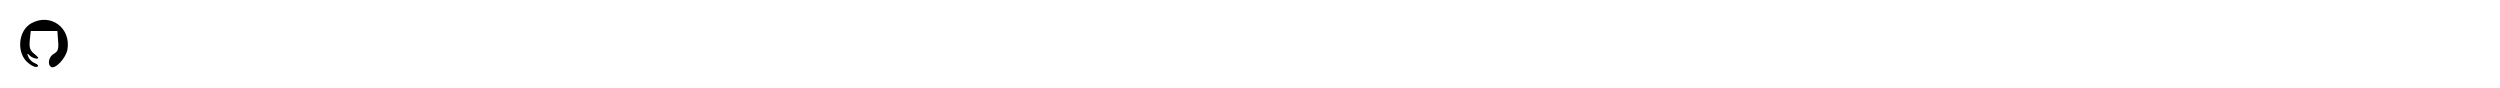
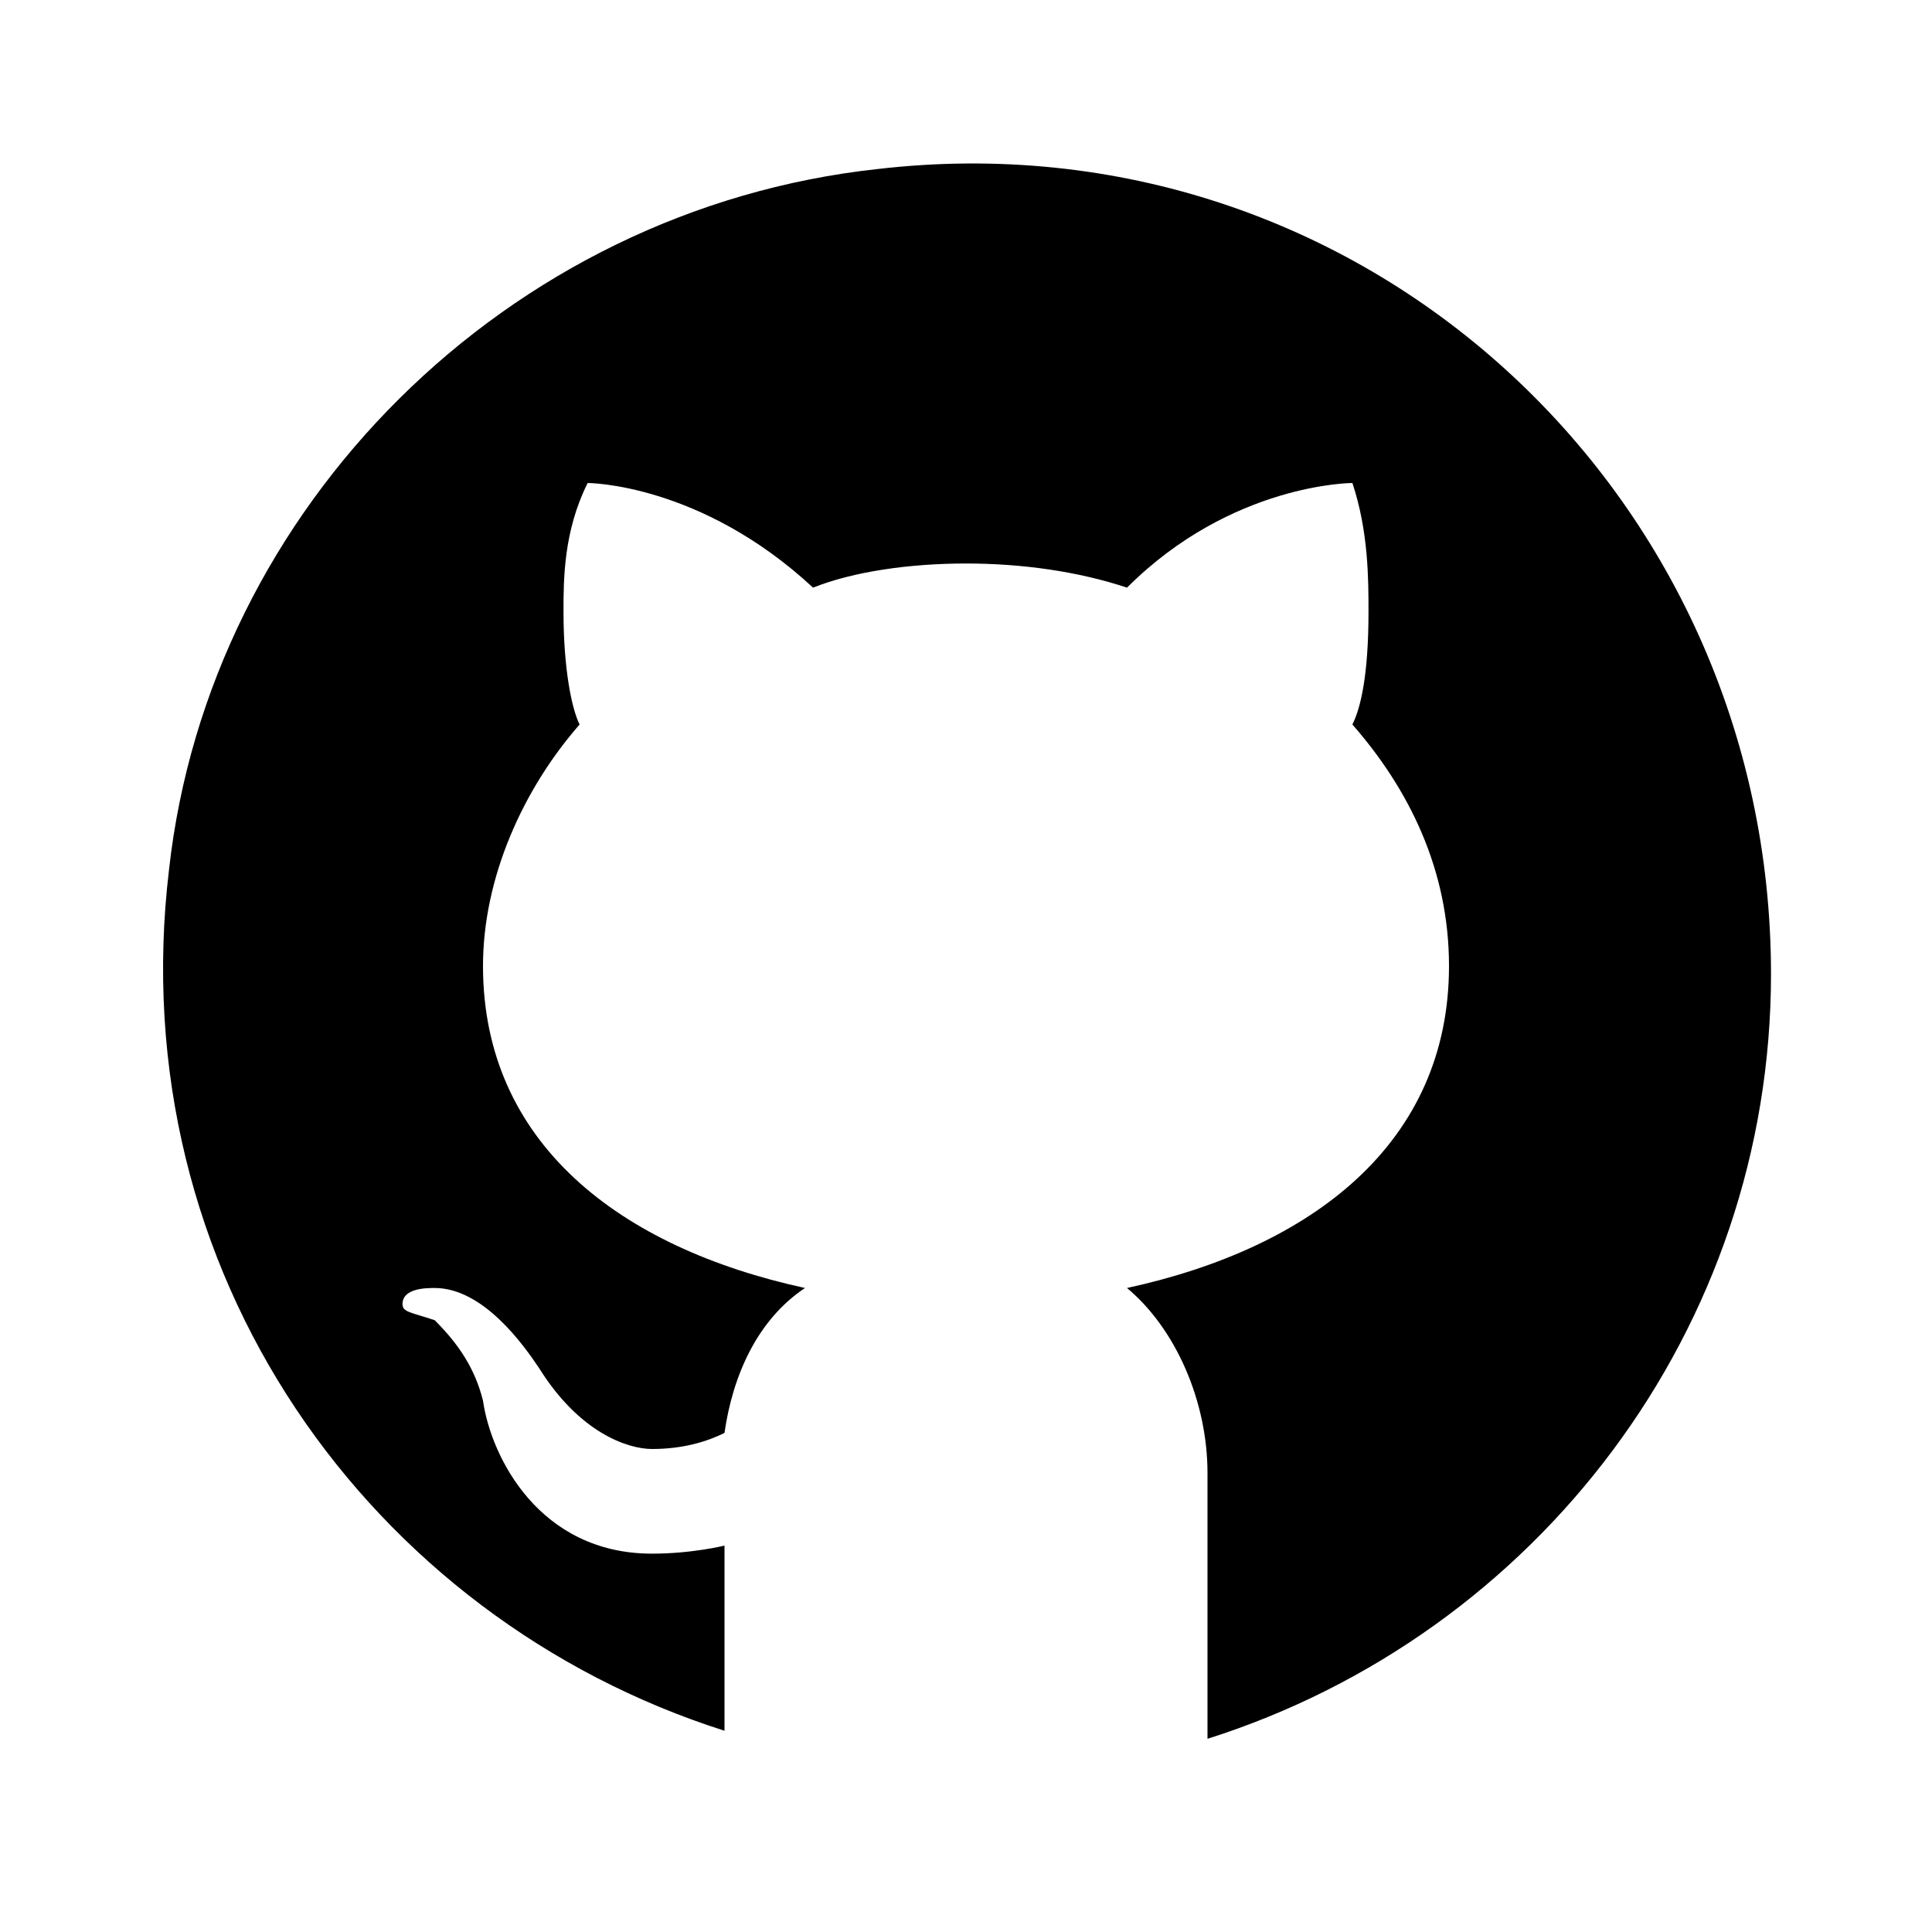
- <svg xmlns="http://www.w3.org/2000/svg" version="1.0" width="1024pt" height="36pt" viewBox="0 0 1024 36" preserveAspectRatio="xMidYMid meet">
-   <g transform="translate(0,36) scale(0.1,-0.1)" fill="#000000" stroke="none">
-     <path d="M129 265 c-56 -30 -63 -125 -12 -164 14 -12 30 -18 36 -14 6 4 2 9 -10 14 -11 4 -23 16 -27 26 -6 14 -5 16 5 6 7 -7 20 -13 29 -13 11 0 8 5 -8 18 -19 15 -23 26 -20 57 l4 38 54 0 55 0 3 -41 c3 -33 -1 -43 -17 -52 -21 -11 -28 -44 -12 -54 17 -11 60 35 67 70 16 89 -68 152 -147 109z" />
-   </g>
+ <svg xmlns="http://www.w3.org/2000/svg" fill="#000000" viewBox="0 0 24 24" width="20px" height="20px">
+   <path d="M10.9,2.1c-4.6,0.5-8.3,4.2-8.8,8.7c-0.6,5,2.5,9.3,6.9,10.7v-2.3c0,0-0.4,0.1-0.9,0.1c-1.4,0-2-1.2-2.1-1.9 c-0.1-0.4-0.3-0.7-0.6-1C5.1,16.3,5,16.3,5,16.2C5,16,5.3,16,5.4,16c0.6,0,1.1,0.7,1.3,1c0.5,0.8,1.1,1,1.4,1c0.4,0,0.7-0.1,0.9-0.2 c0.1-0.7,0.4-1.4,1-1.8c-2.3-0.5-4-1.8-4-4c0-1.1,0.5-2.2,1.2-3C7.1,8.8,7,8.3,7,7.6C7,7.2,7,6.6,7.3,6c0,0,1.4,0,2.8,1.3 C10.6,7.1,11.3,7,12,7s1.4,0.1,2,0.3C15.3,6,16.8,6,16.8,6C17,6.6,17,7.2,17,7.6c0,0.8-0.1,1.2-0.2,1.4c0.7,0.8,1.2,1.8,1.2,3 c0,2.2-1.7,3.5-4,4c0.6,0.5,1,1.4,1,2.3v3.3c4.1-1.3,7-5.1,7-9.5C22,6.1,16.9,1.4,10.9,2.1z" />
</svg>
